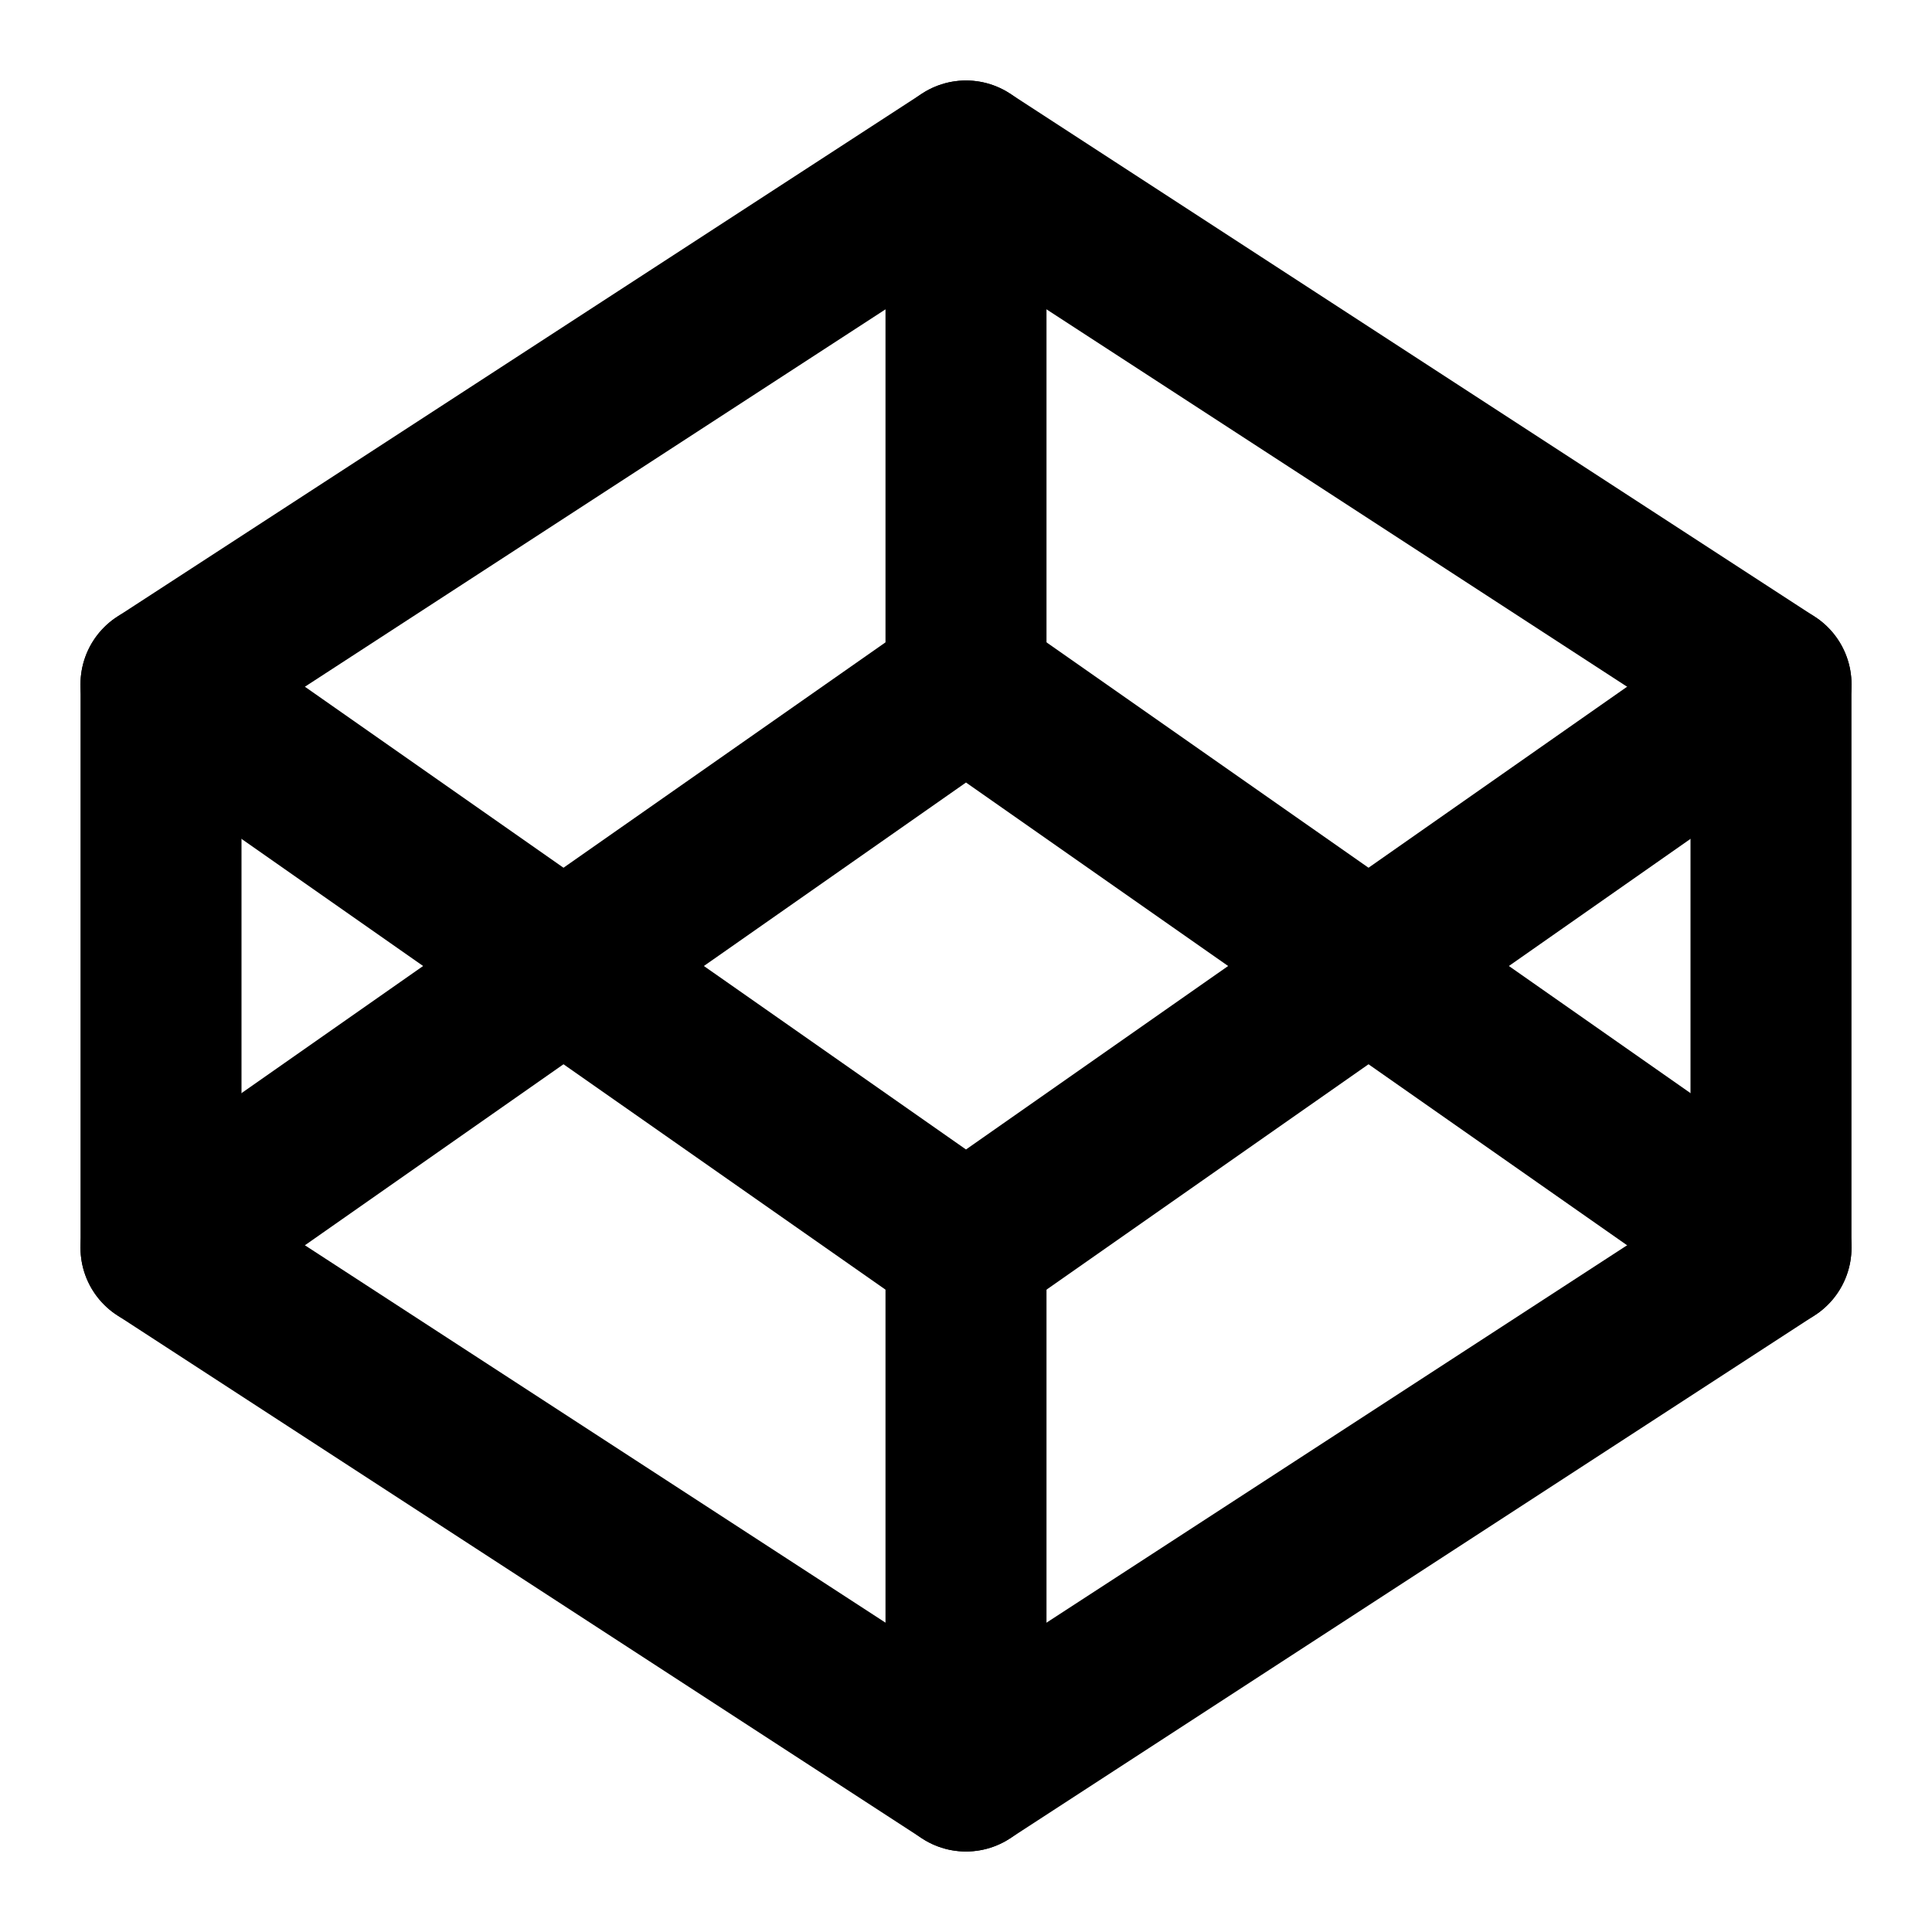
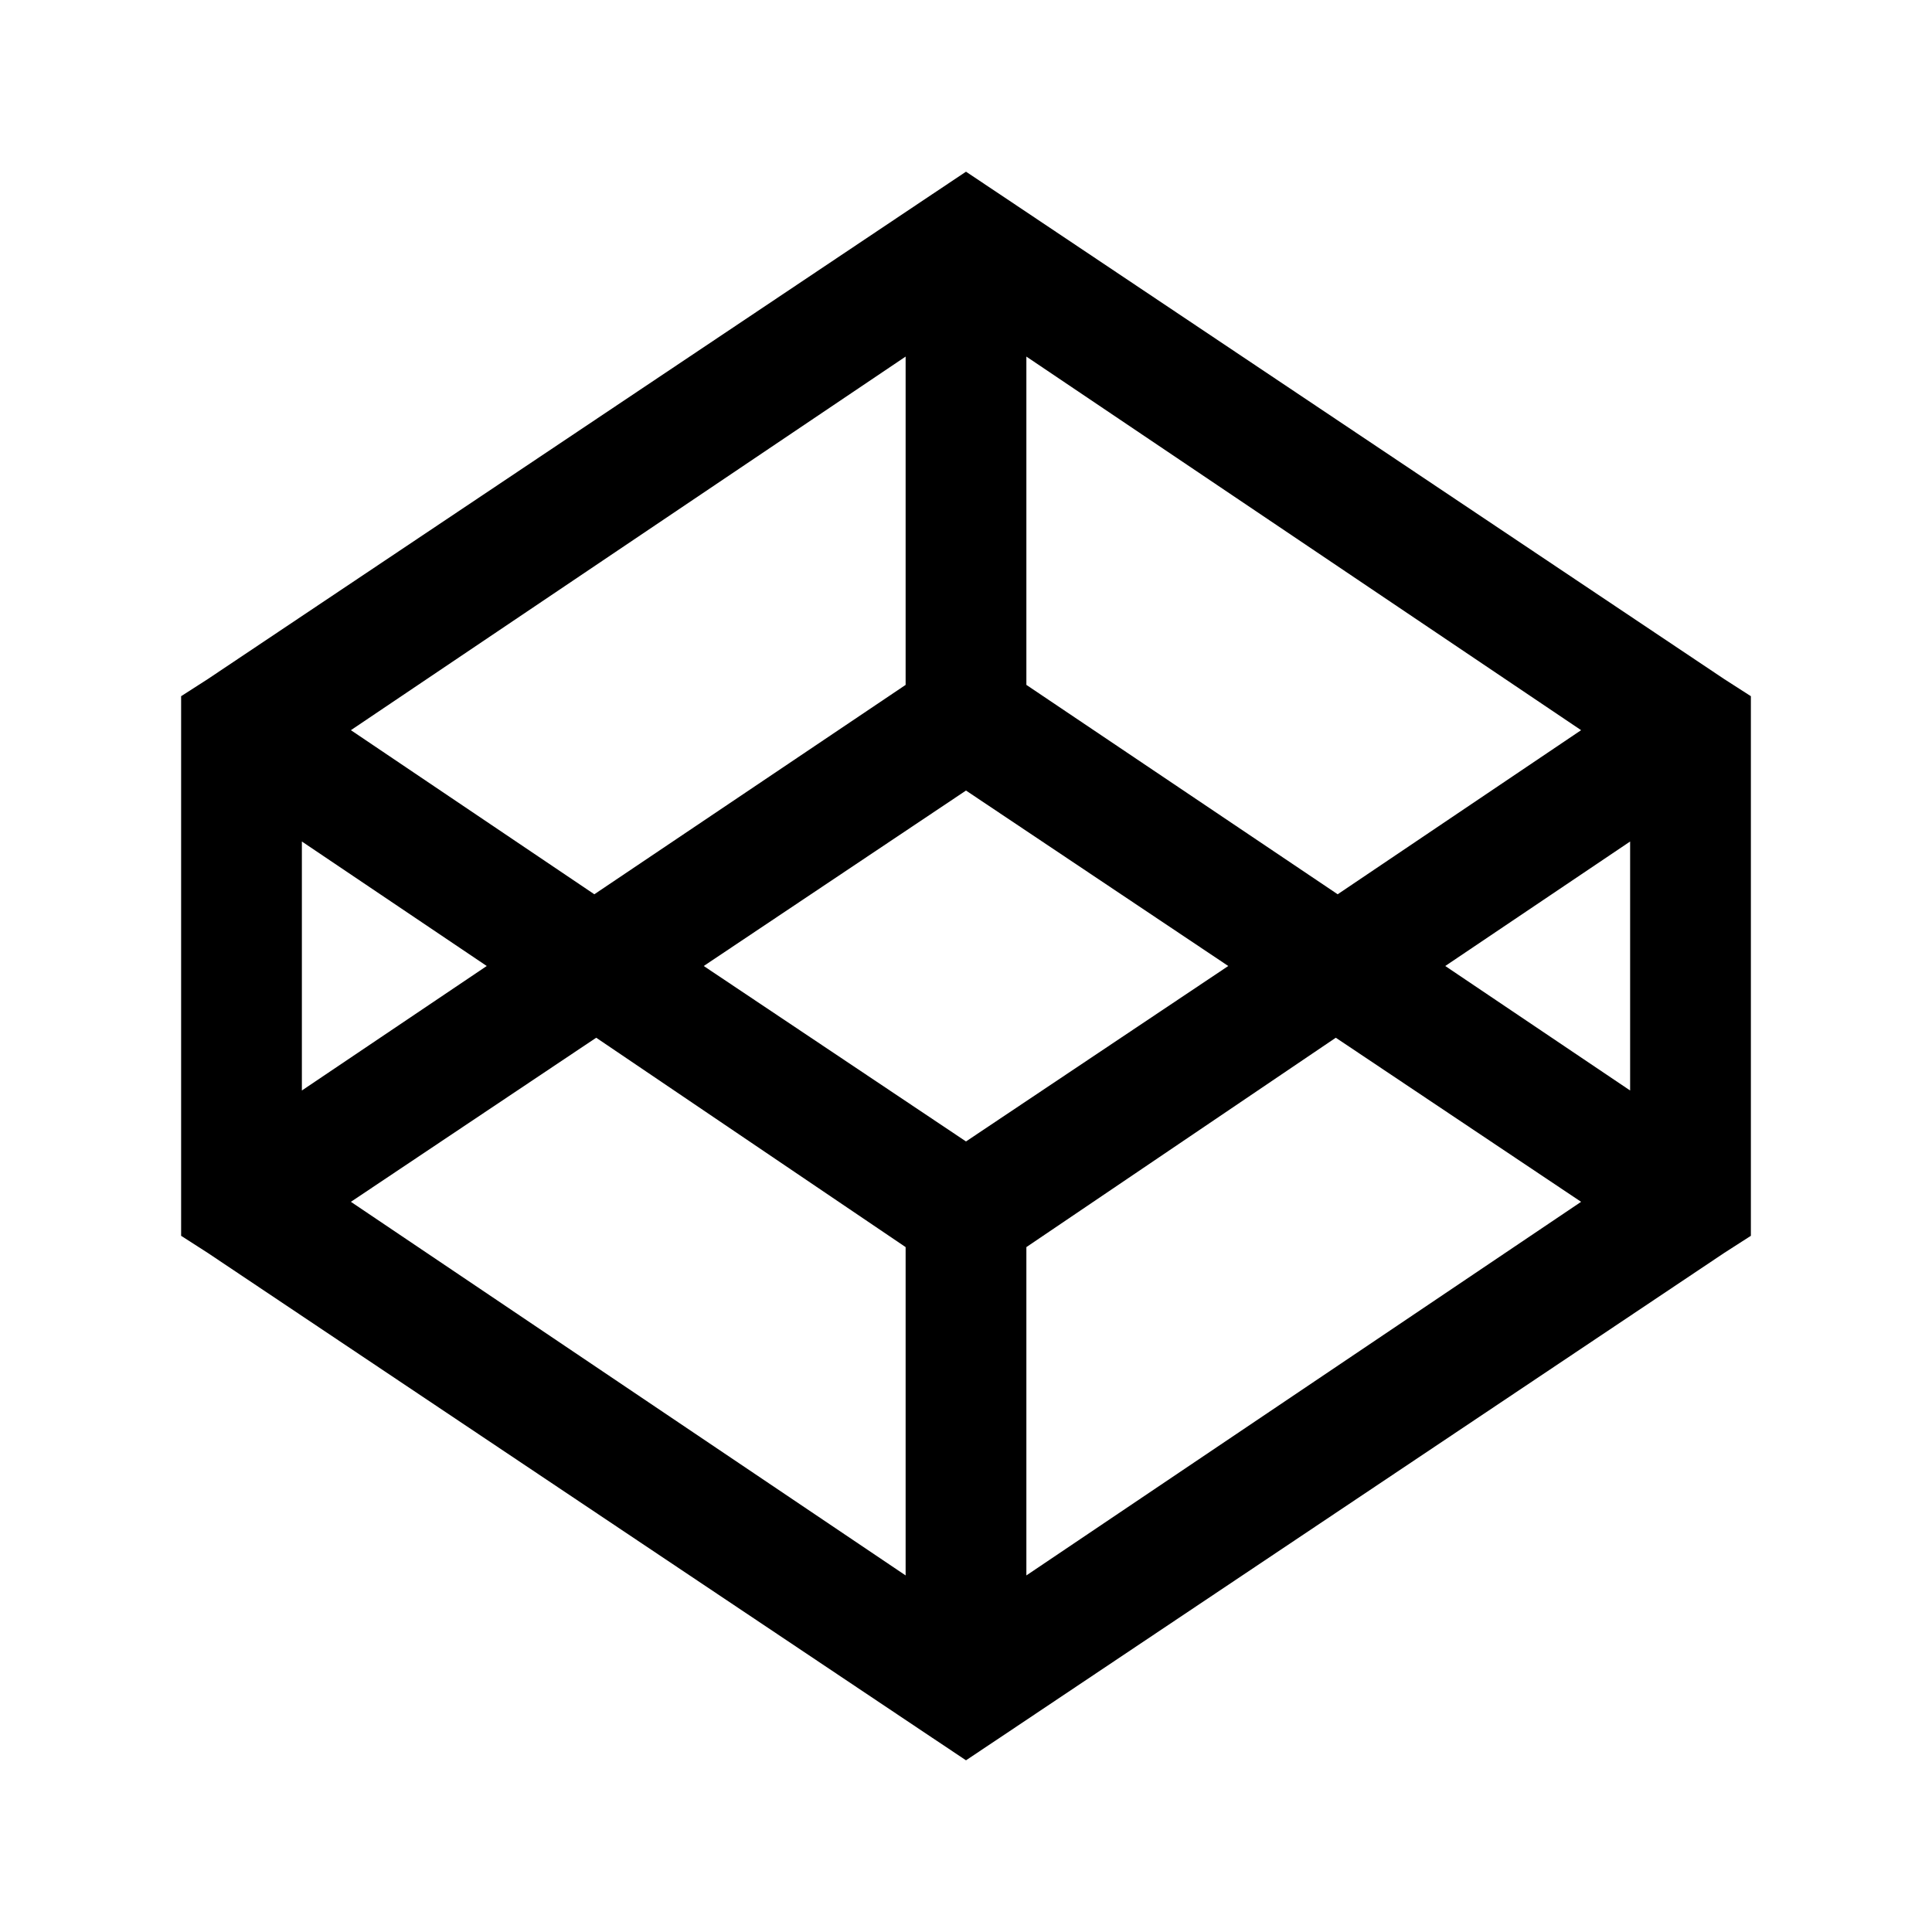
- <svg xmlns="http://www.w3.org/2000/svg" width="24" height="24" viewBox="0 0 24 24" fill="none" stroke="currentColor" stroke-width="2" stroke-linecap="round" stroke-linejoin="round" class="feather feather-codepen">
-   <polygon points="12 2 22 8.5 22 15.5 12 22 2 15.5 2 8.5 12 2" />
-   <line x1="12" y1="22" x2="12" y2="15.5" />
-   <polyline points="22 8.5 12 15.5 2 8.5" />
-   <polyline points="2 15.5 12 8.5 22 15.5" />
-   <line x1="12" y1="2" x2="12" y2="8.5" />
+ <svg xmlns="http://www.w3.org/2000/svg" viewBox="0 0 32 32">
+   <path d="M 16 2.844 L 15.438 3.219 L 3.438 11.25 L 3 11.531 L 3 20.469 L 3.438 20.75 L 15.438 28.781 L 16 29.156 L 16.562 28.781 L 28.562 20.75 L 29 20.469 L 29 11.531 L 28.562 11.25 L 16.562 3.219 Z M 15 5.906 L 15 11.344 L 9.844 14.812 L 5.812 12.094 Z M 17 5.906 L 26.188 12.094 L 22.156 14.812 L 17 11.344 Z M 16 13.094 L 20.344 16 L 16 18.906 L 11.656 16 Z M 5 13.938 L 8.062 16 L 5 18.062 Z M 27 13.938 L 27 18.062 L 23.938 16 Z M 9.875 17.188 L 15 20.656 L 15 26.094 L 5.812 19.906 Z M 22.125 17.188 L 26.188 19.906 L 17 26.094 L 17 20.656 Z" />
</svg>
